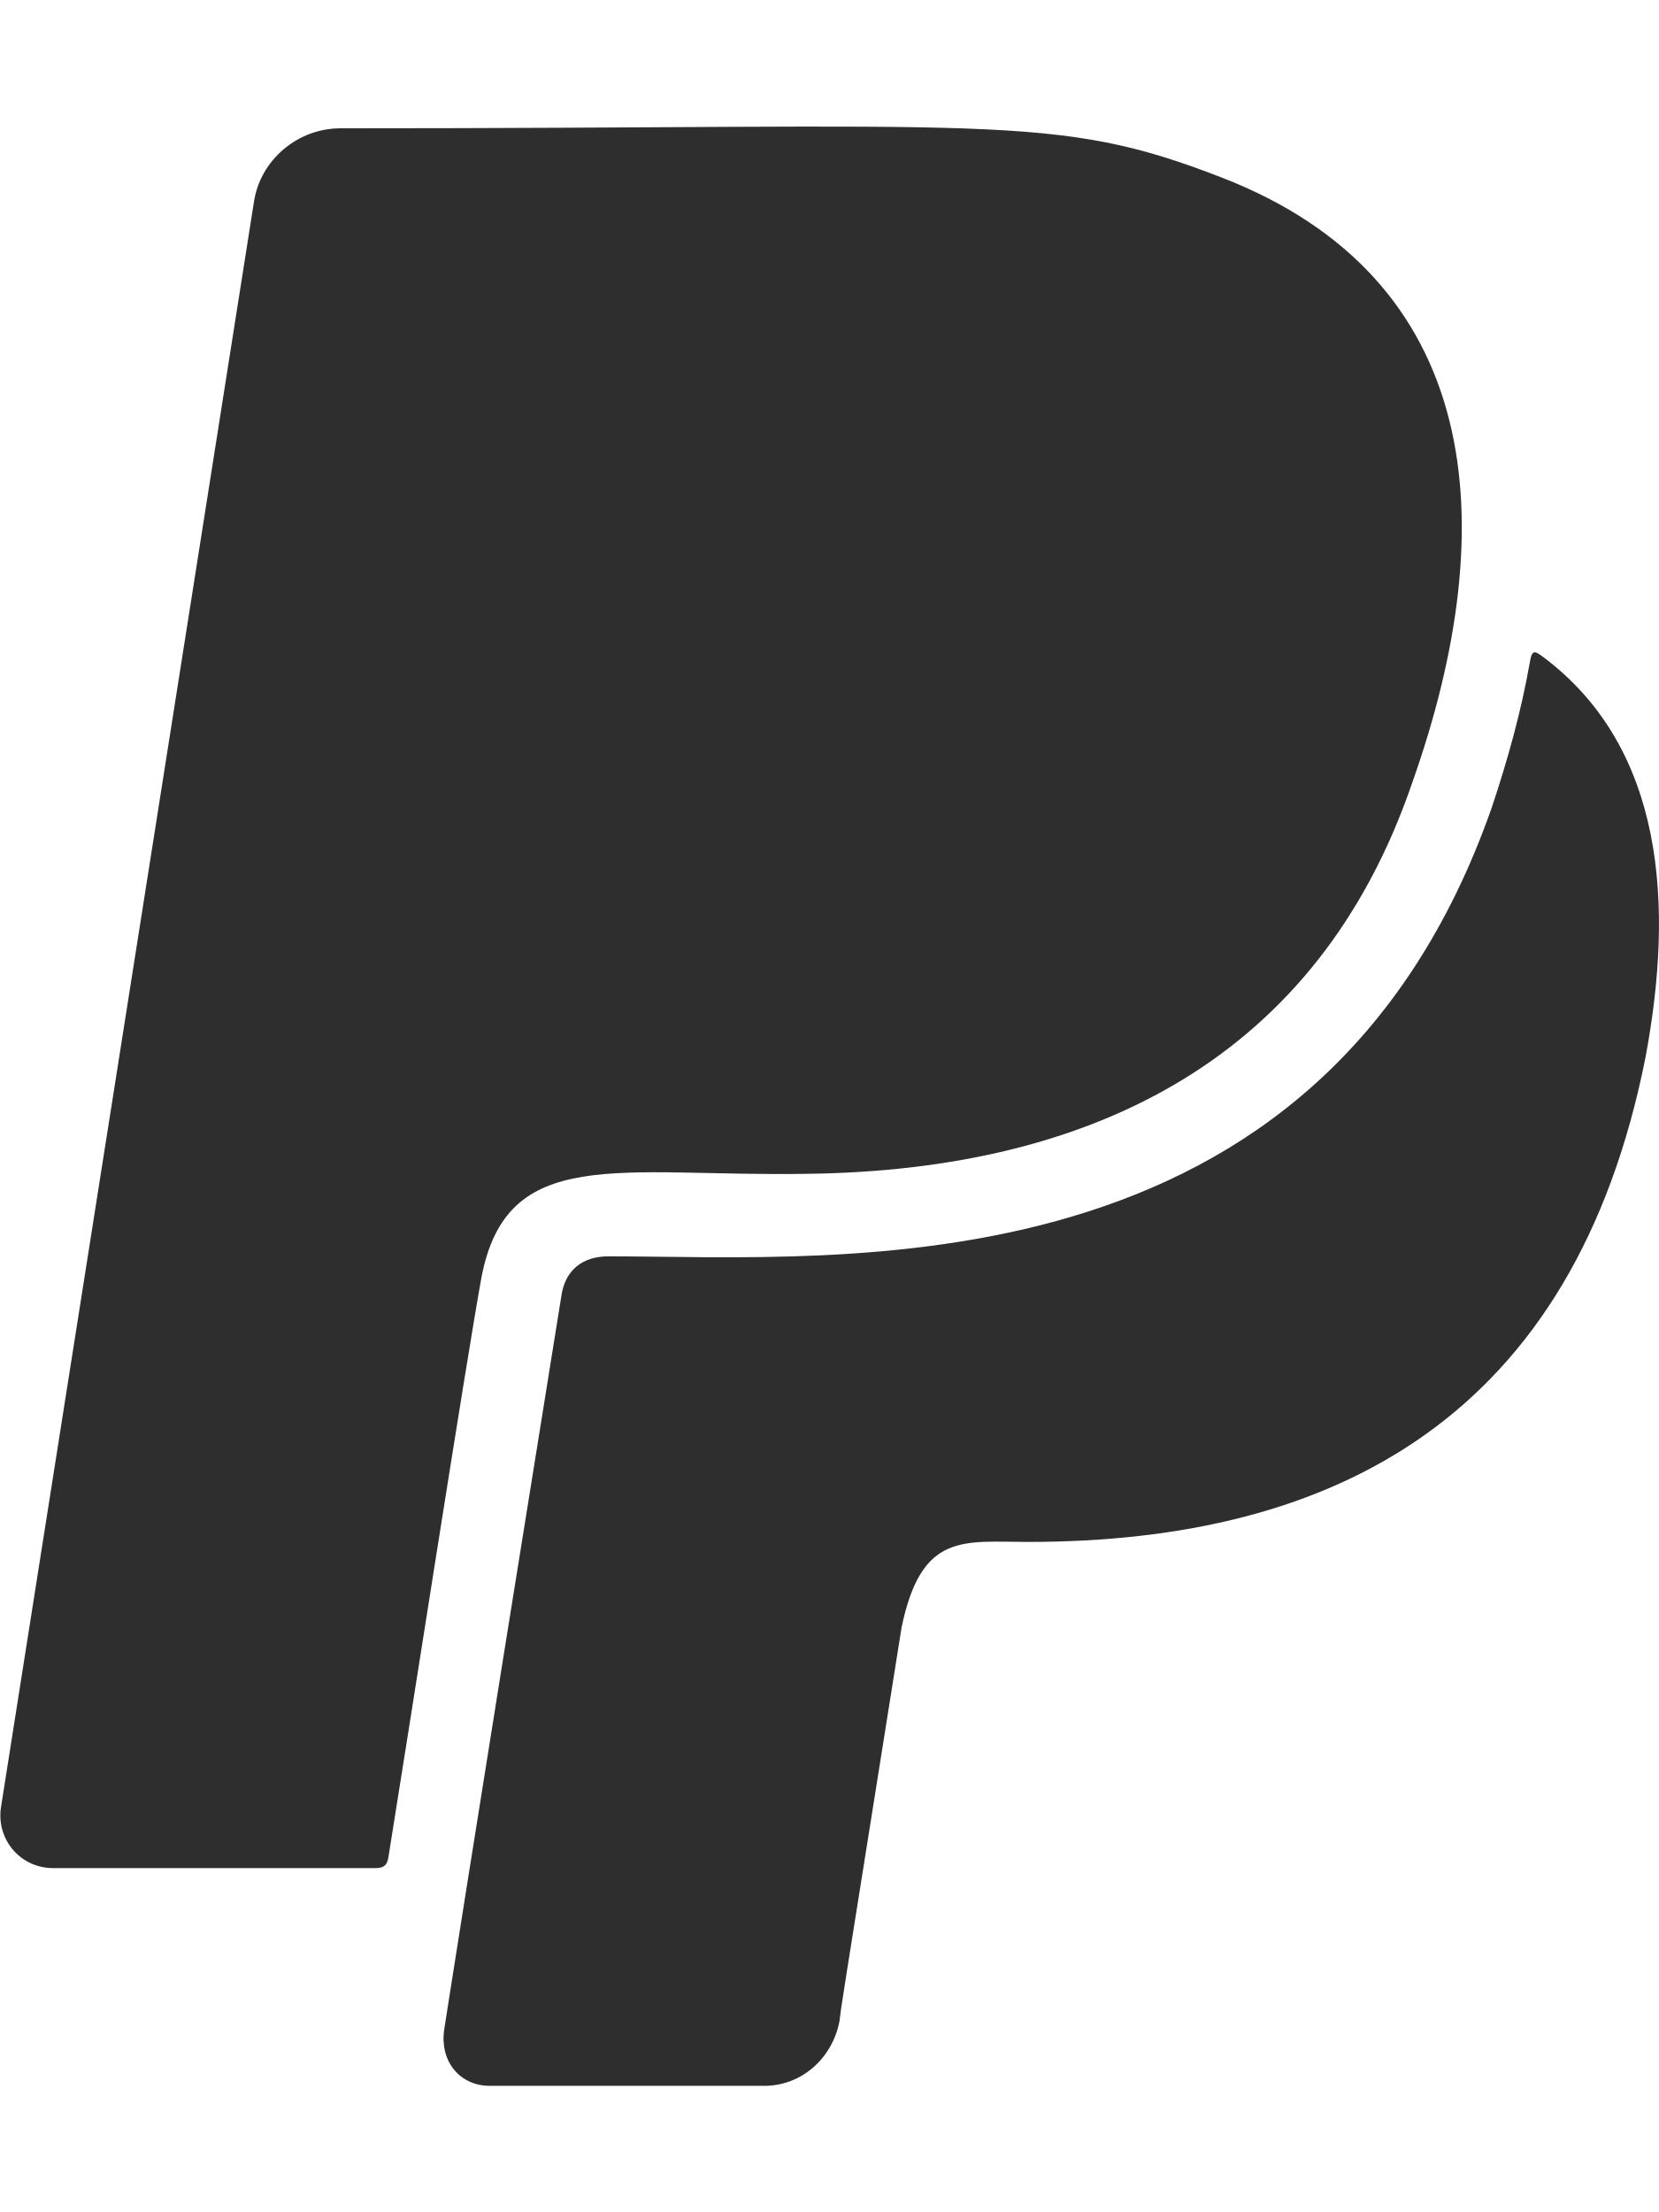
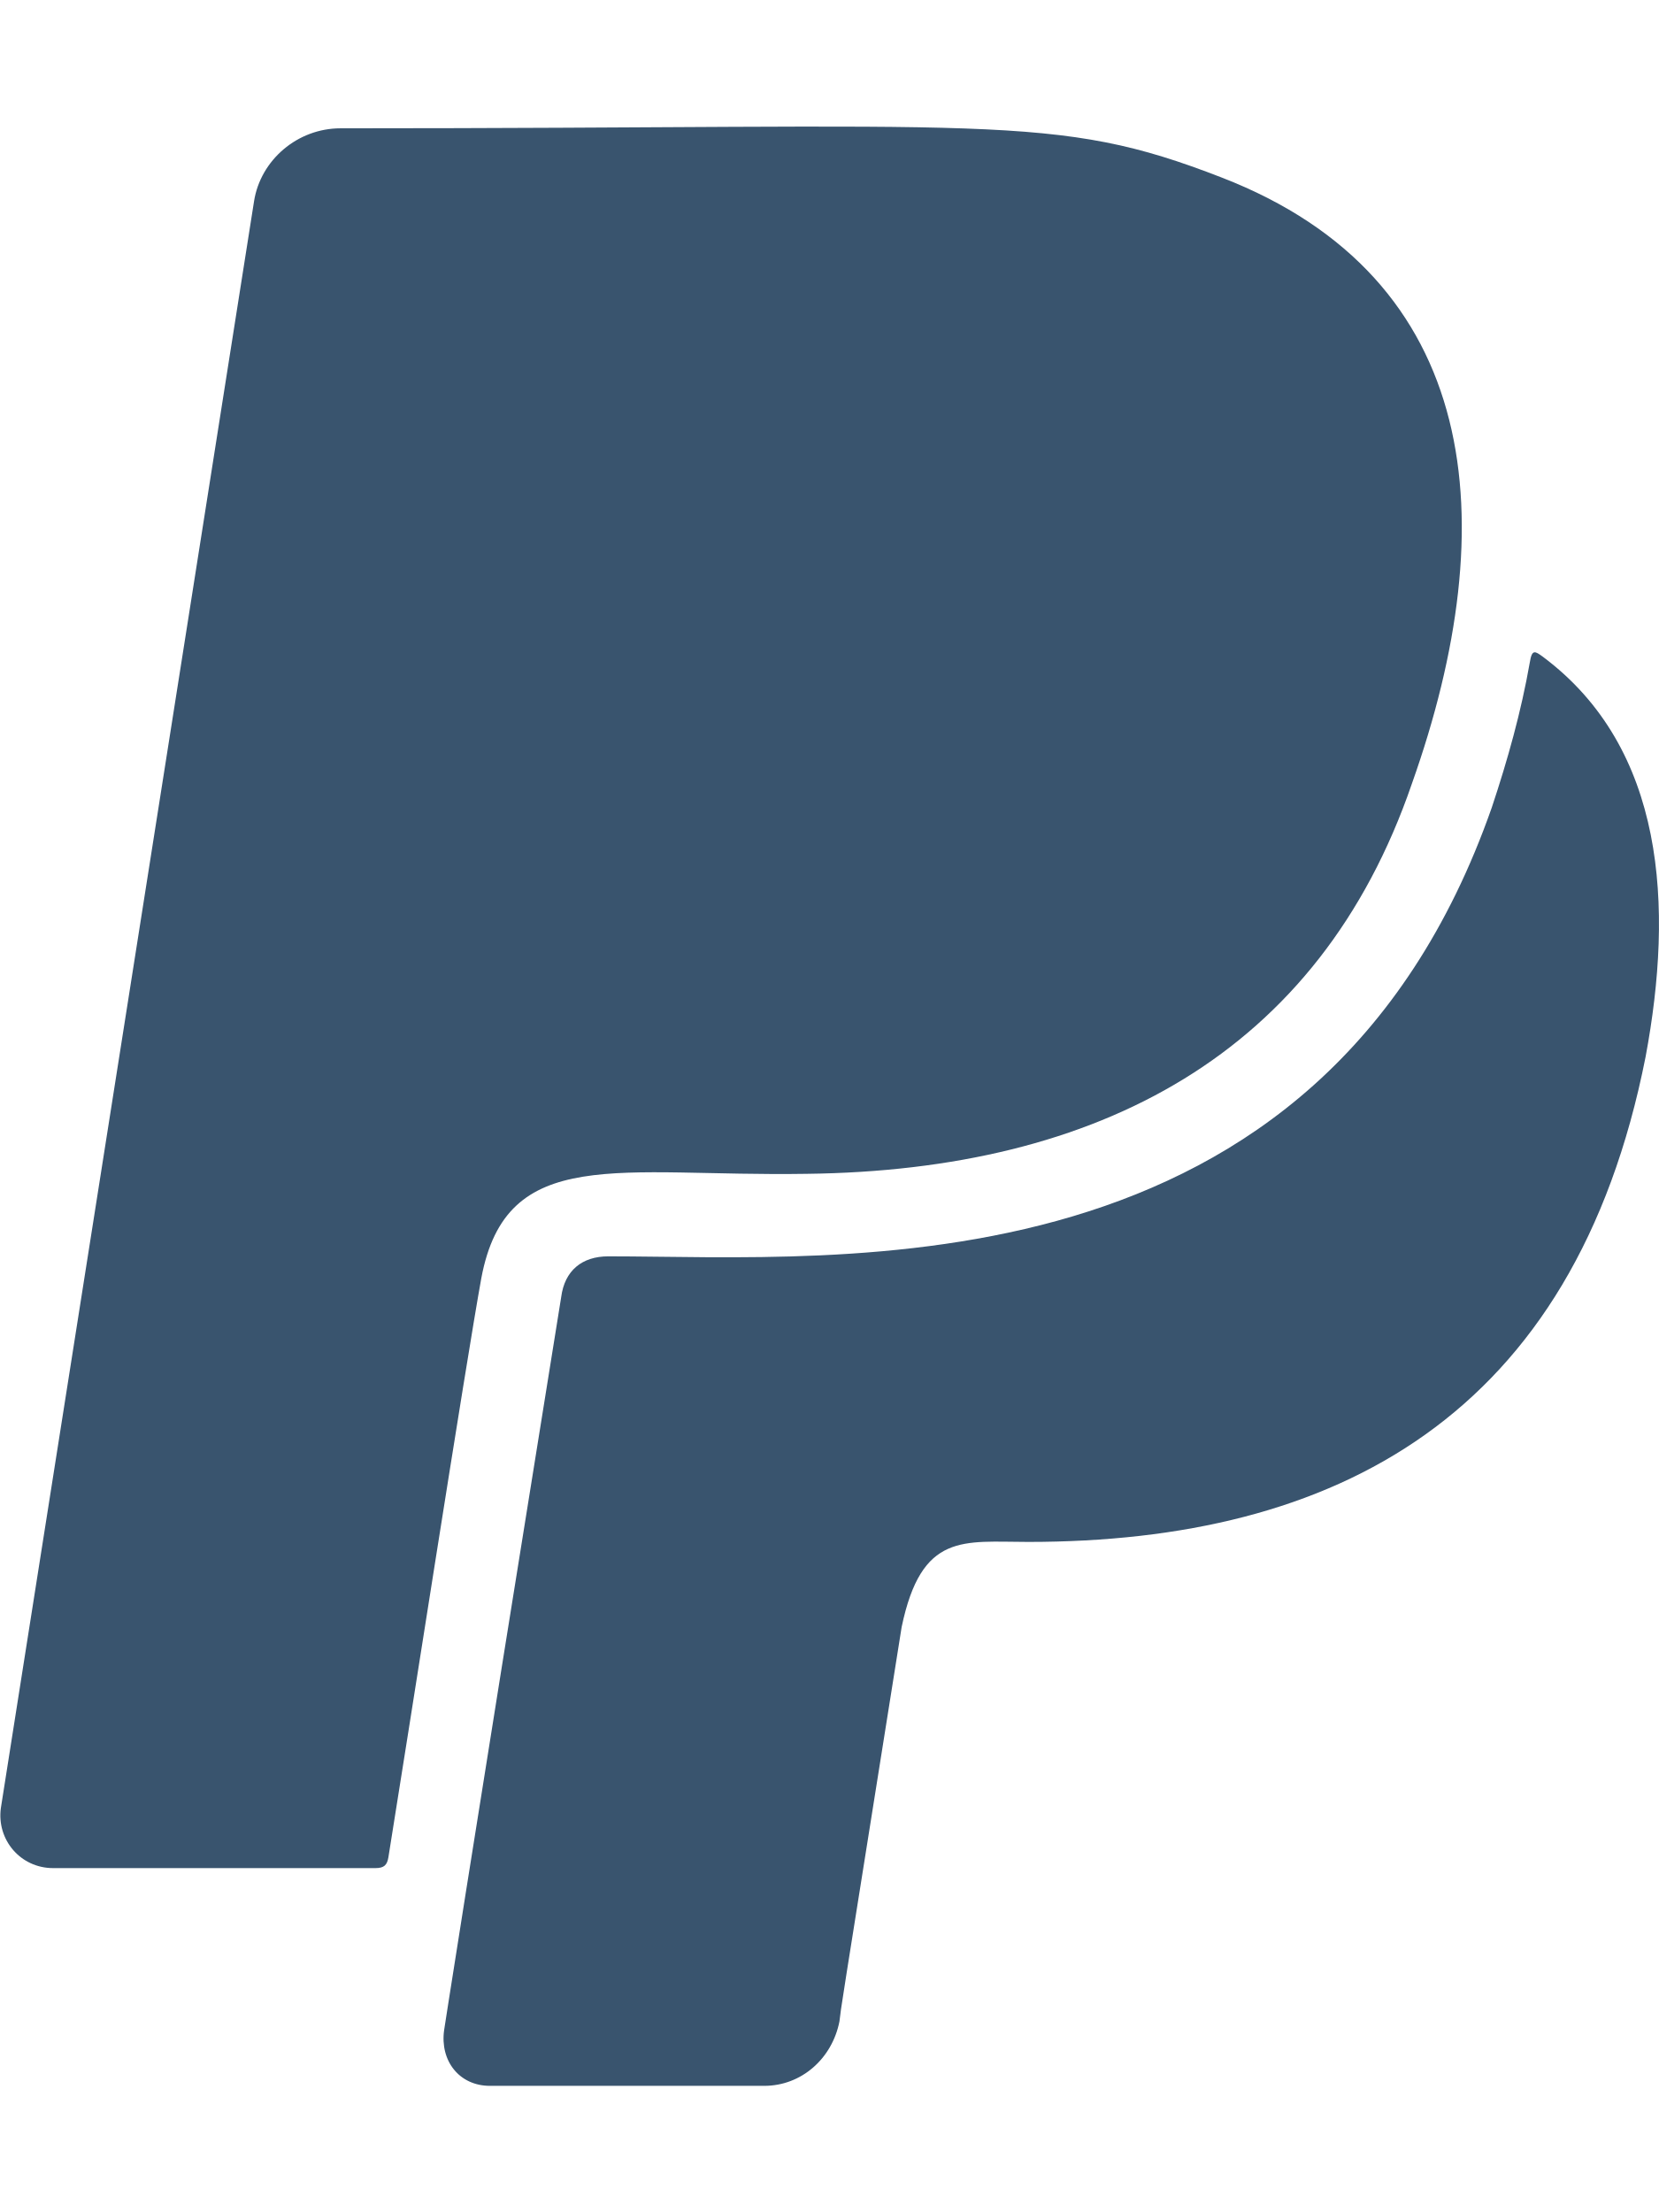
- <svg xmlns="http://www.w3.org/2000/svg" version="1.1" id="Layer_1" x="0px" y="0px" viewBox="0 0 384 512" enable-background="new 0 0 384 512" xml:space="preserve">
-   <path fill="#2E2E2E" d="M111.4,295.9c-3.5,19.2-17.4,108.7-21.5,134c-0.3,1.8-1,2.5-3,2.5H12.3c-7.6,0-13.1-6.6-12.1-13.9L58.8,46.6  c1.5-9.6,10.1-16.9,20-16.9c152.3,0,165.1-3.7,204,11.4c60.1,23.3,65.6,79.5,44,140.3c-21.5,62.6-72.5,89.5-140.1,90.3  C143.3,272.4,117.2,264.7,111.4,295.9L111.4,295.9z M357.1,152c-1.8-1.3-2.5-1.8-3,1.3c-2,11.4-5.1,22.5-8.8,33.6  c-39.9,113.8-150.5,103.9-204.5,103.9c-6.1,0-10.1,3.3-10.9,9.4c-22.6,140.4-27.1,169.7-27.1,169.7c-1,7.1,3.5,12.9,10.6,12.9h63.5  c8.6,0,15.7-6.3,17.4-14.9c0.7-5.4-1.1,6.1,14.4-91.3c4.6-22,14.3-19.7,29.3-19.7c71,0,126.4-28.8,142.9-112.3  C387.4,209.8,385.5,173.2,357.1,152L357.1,152z" />
+ <svg xmlns="http://www.w3.org/2000/svg" version="1.1" id="Layer_1" x="0px" y="0px" viewBox="0 0 384 512" style="enable-background:new 0 0 384 512;" xml:space="preserve">
+   <style type="text/css">
+ 	.st0{fill:#39546E;}
+ </style>
+   <path class="st0" d="M111.4,295.9c-3.5,19.2-17.4,108.7-21.5,134c-0.3,1.8-1,2.5-3,2.5H12.3c-7.6,0-13.1-6.6-12.1-13.9L58.8,46.6  c1.5-9.6,10.1-16.9,20-16.9c152.3,0,165.1-3.7,204,11.4c60.1,23.3,65.6,79.5,44,140.3c-21.5,62.6-72.5,89.5-140.1,90.3  C143.3,272.4,117.2,264.7,111.4,295.9L111.4,295.9z M357.1,152c-1.8-1.3-2.5-1.8-3,1.3c-2,11.4-5.1,22.5-8.8,33.6  c-39.9,113.8-150.5,103.9-204.5,103.9c-6.1,0-10.1,3.3-10.9,9.4c-22.6,140.4-27.1,169.7-27.1,169.7c-1,7.1,3.5,12.9,10.6,12.9h63.5  c8.6,0,15.7-6.3,17.4-14.9c0.7-5.4-1.1,6.1,14.4-91.3c4.6-22,14.3-19.7,29.3-19.7c71,0,126.4-28.8,142.9-112.3  C387.4,209.8,385.5,173.2,357.1,152L357.1,152z" />
</svg>
